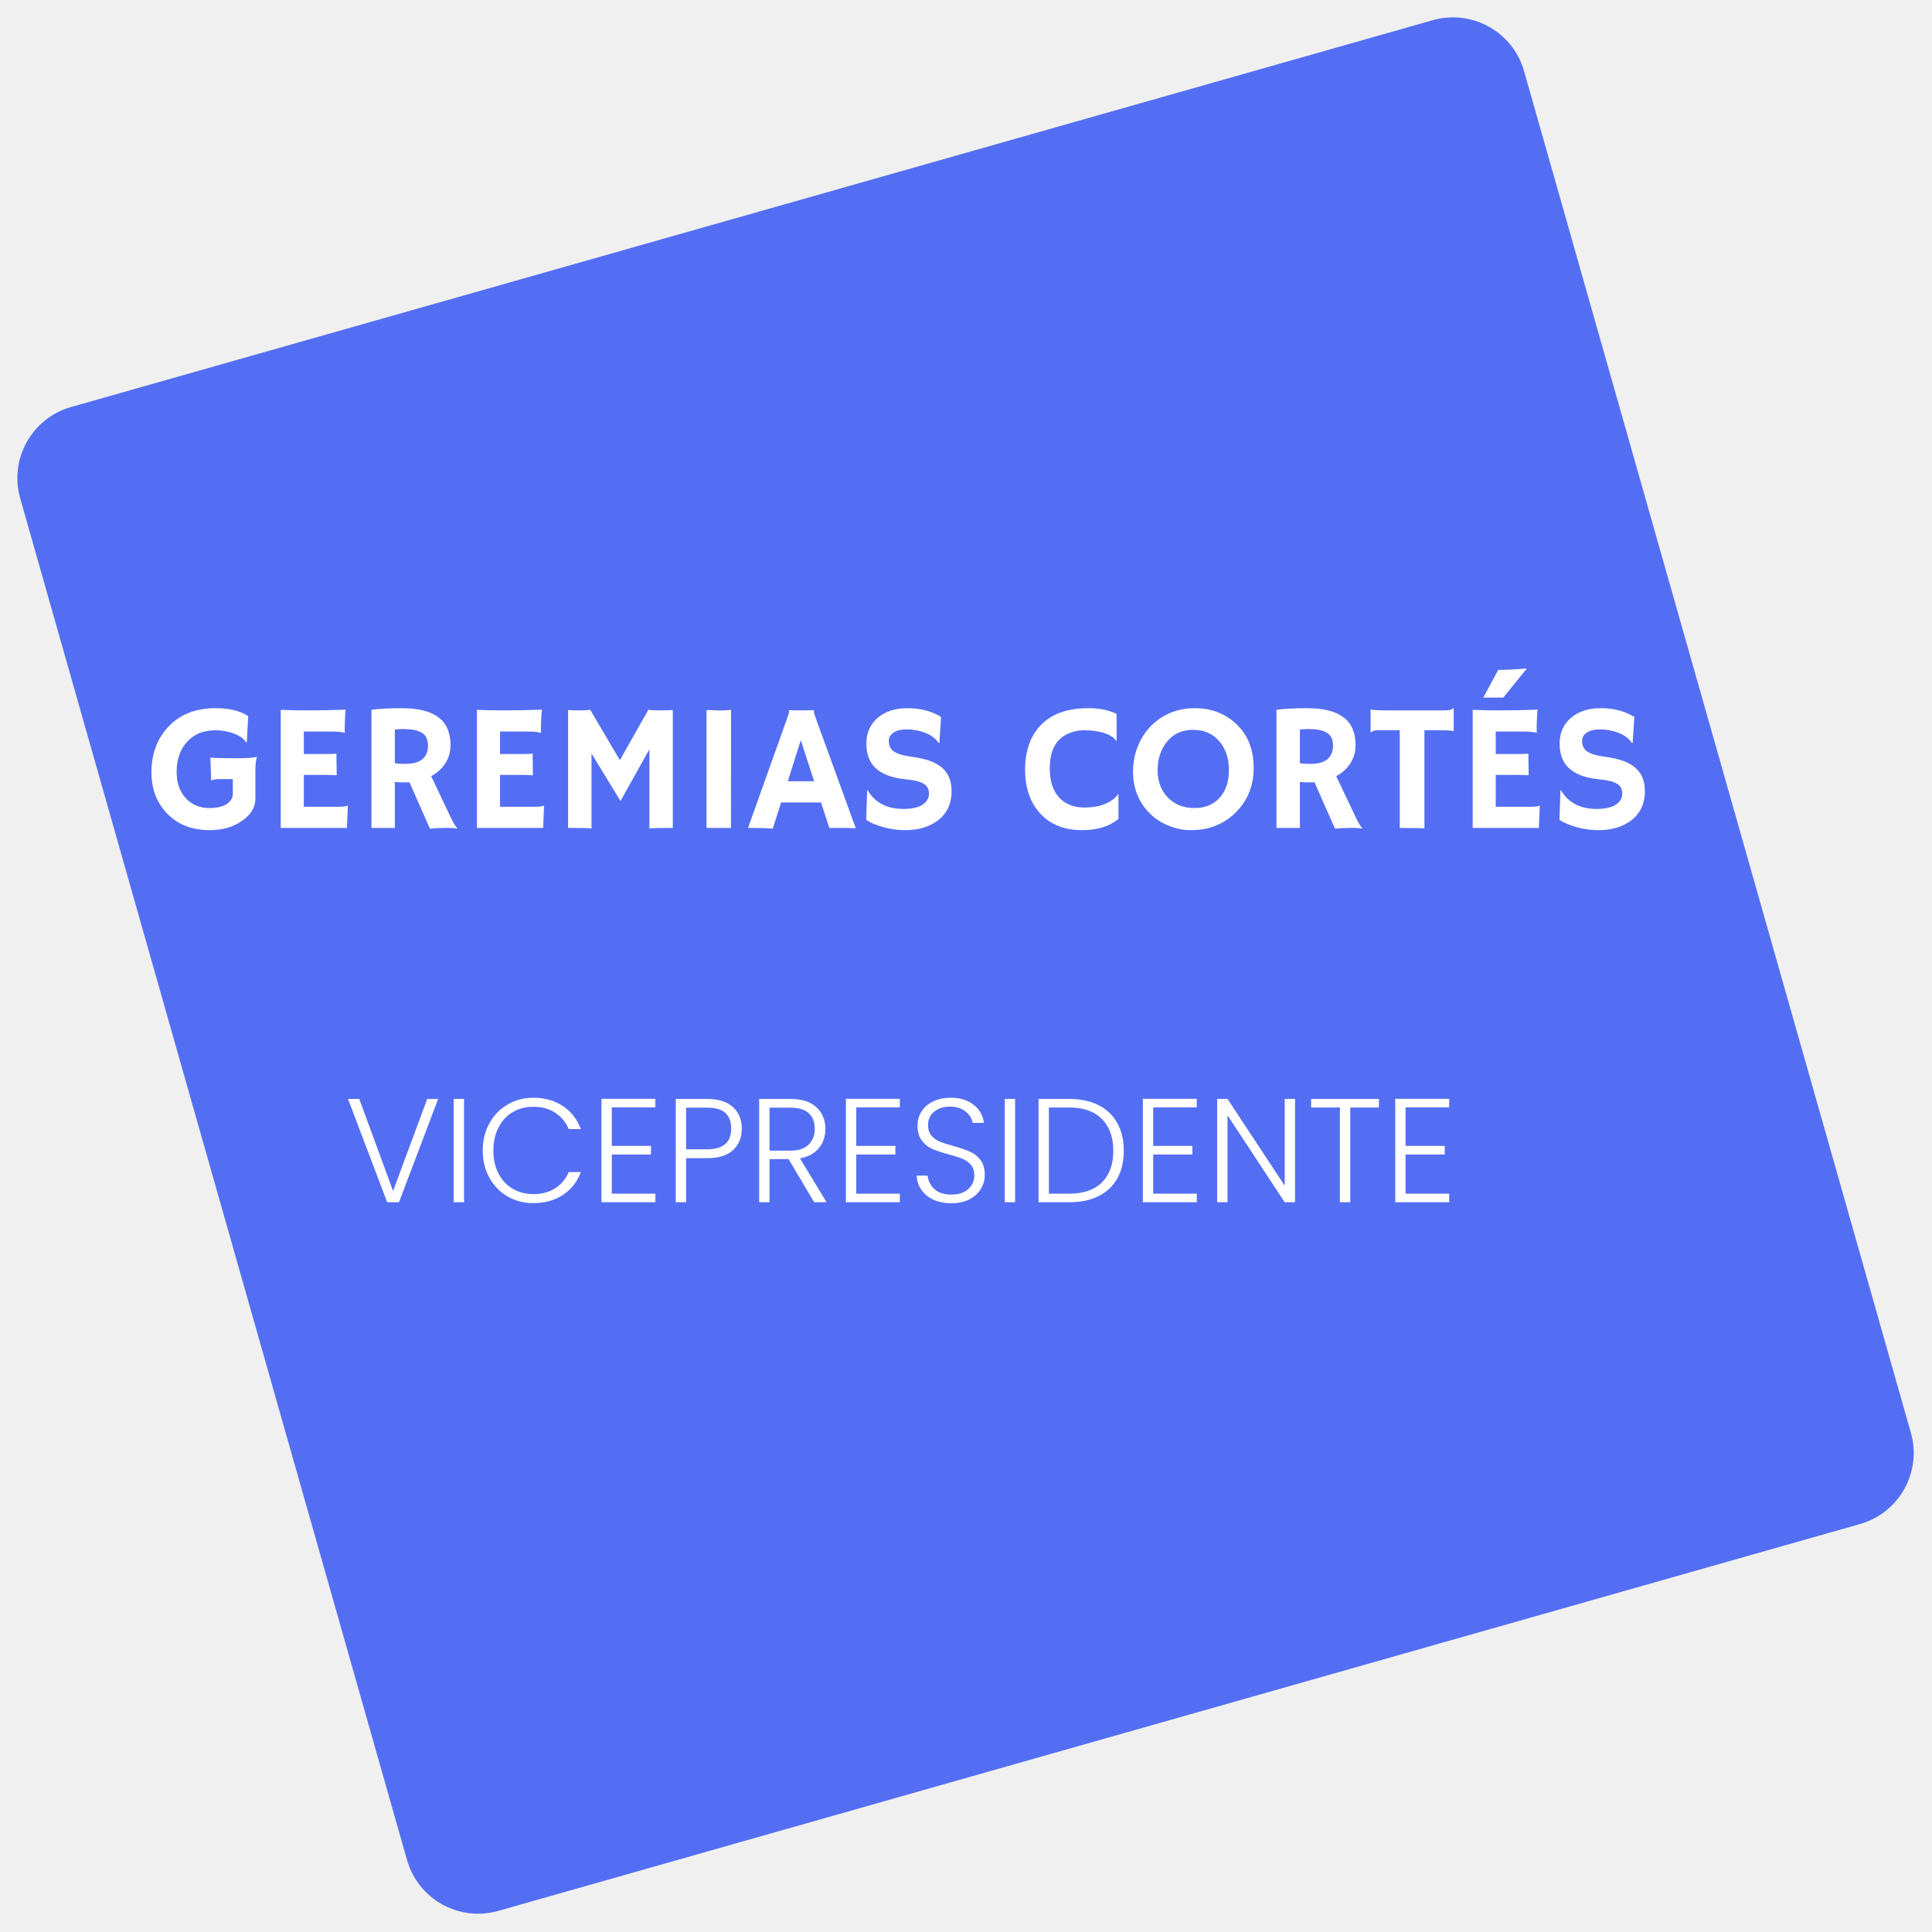
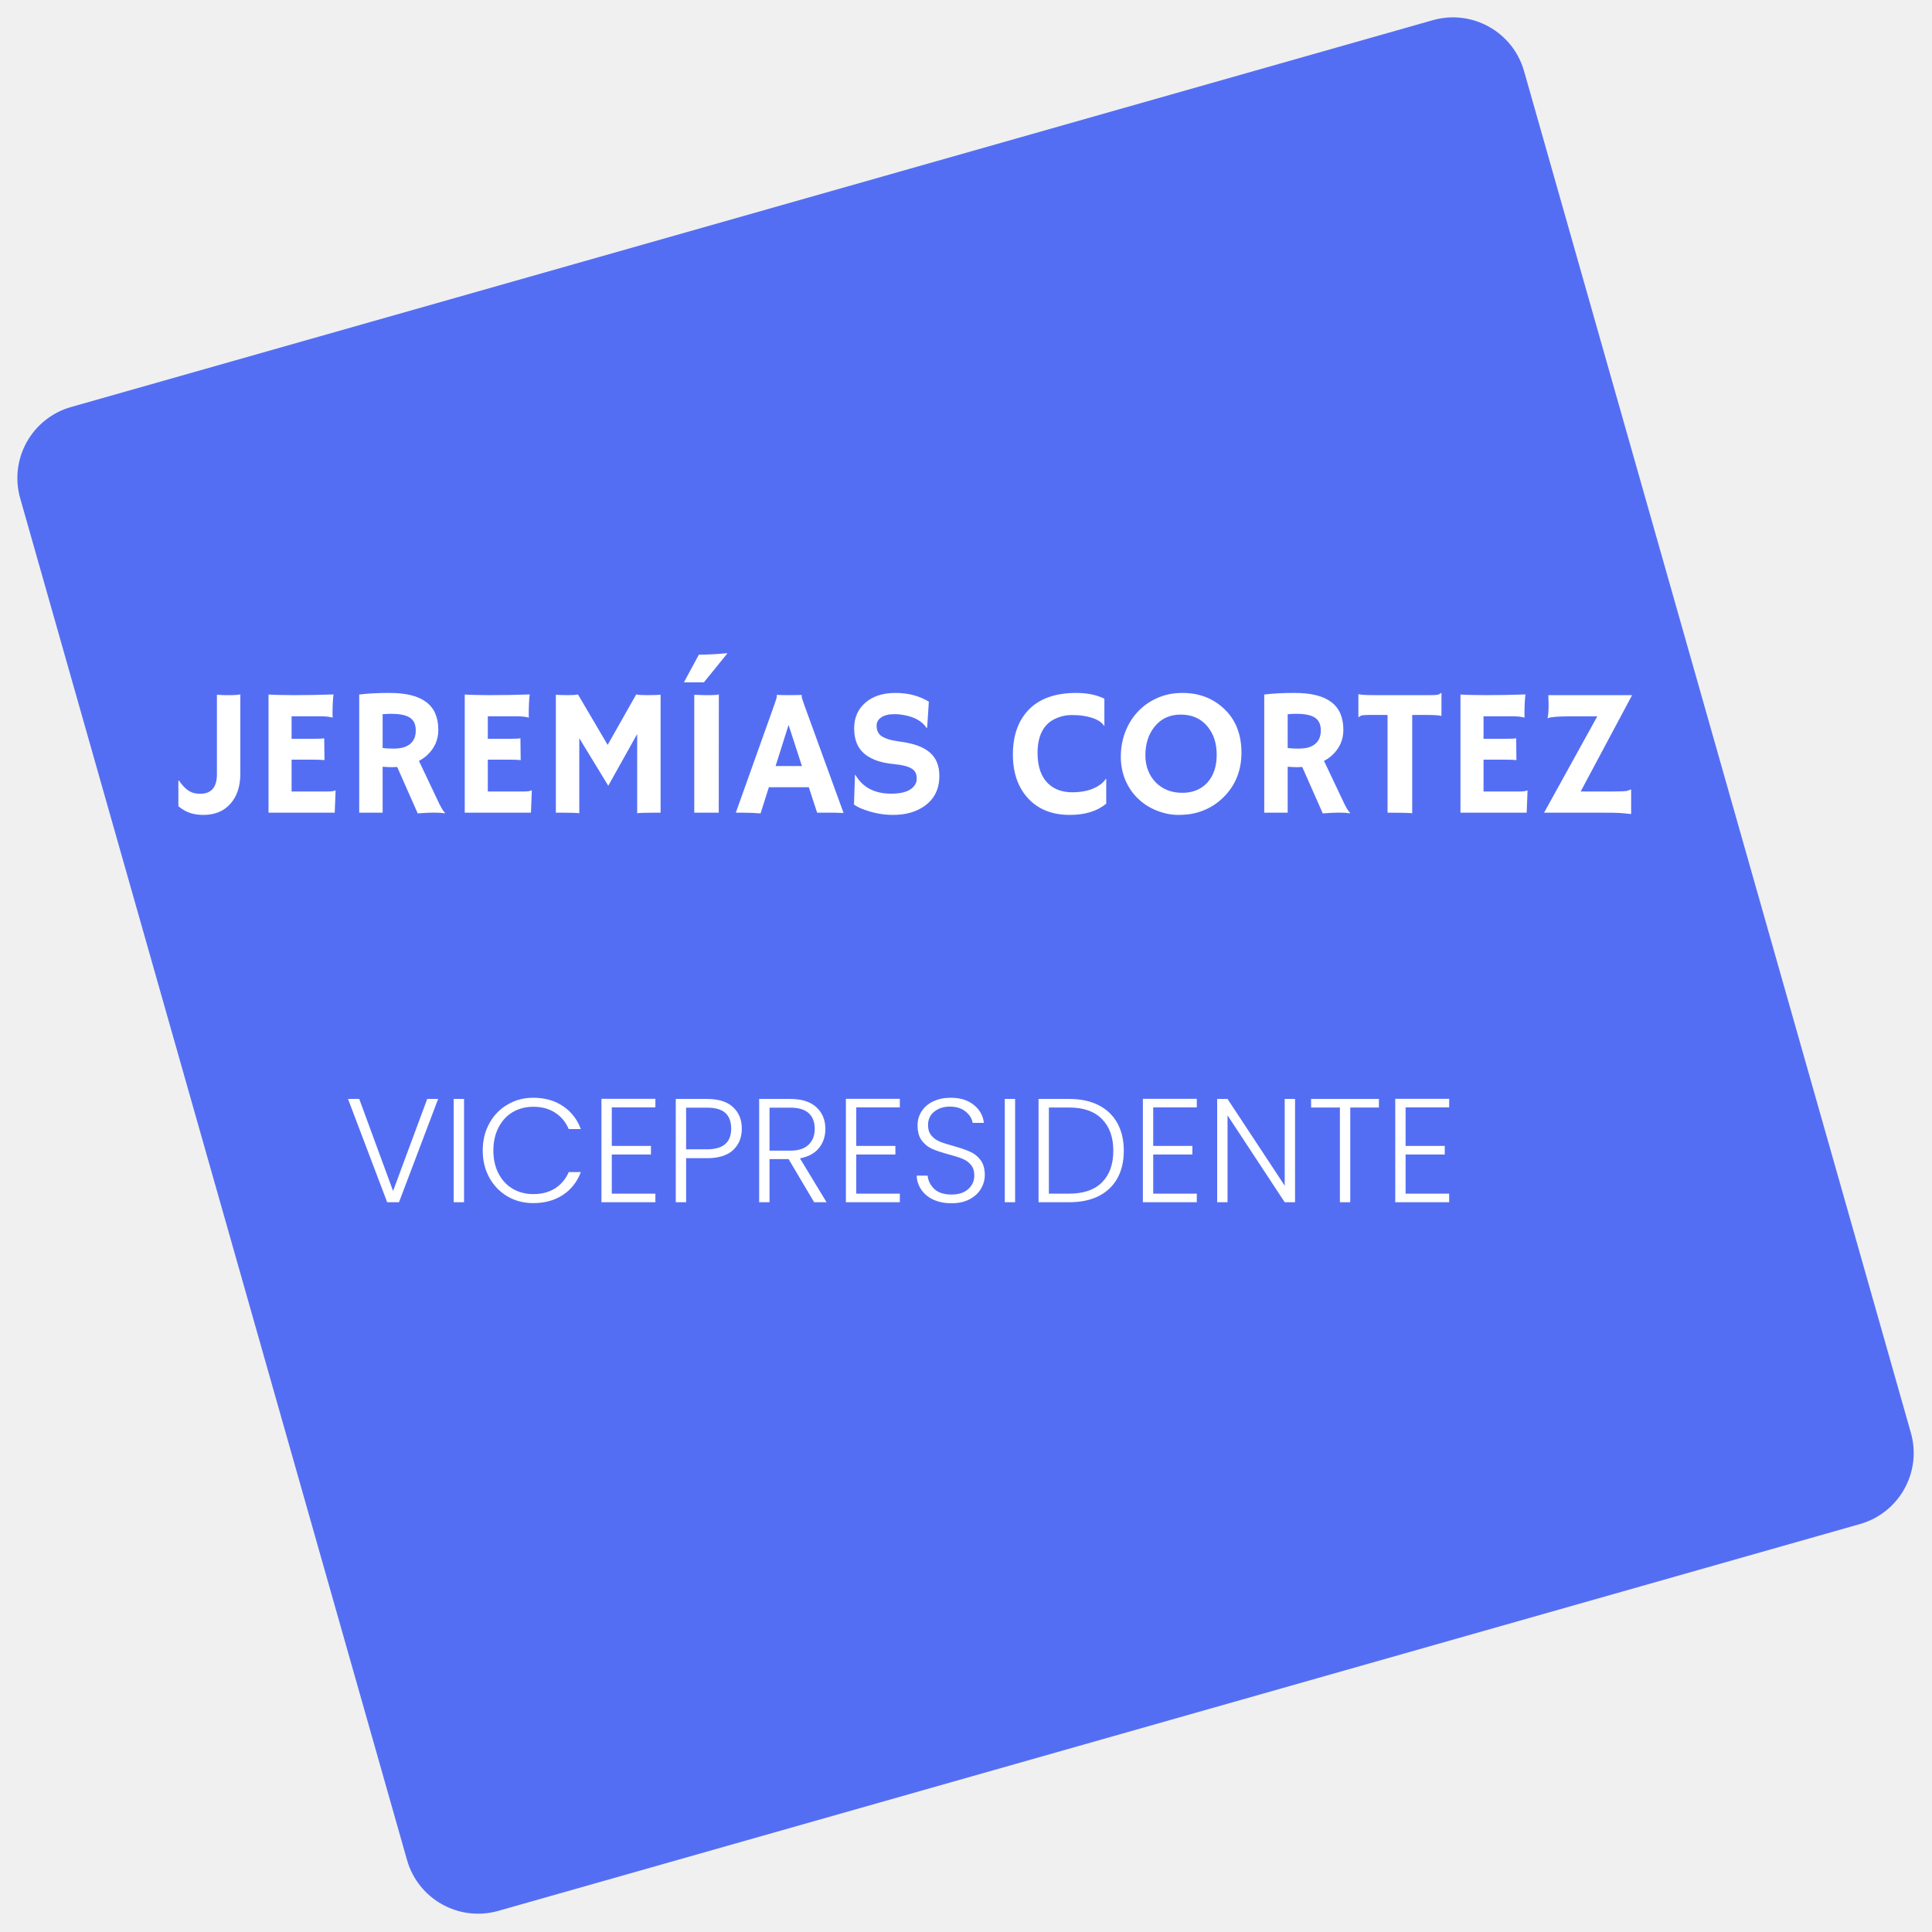
<svg xmlns="http://www.w3.org/2000/svg" width="523" height="523" viewBox="0 0 523 523" fill="none">
  <rect x="407.1" width="423.207" height="423.207" rx="20" transform="rotate(74.1415 407.1 0)" fill="#546EF3" />
-   <path d="M69.587 204.938C69.284 205.481 69.132 206.781 69.132 208.838V216.255C69.132 218.504 67.968 220.458 65.639 222.117C63.231 223.856 60.28 224.725 56.787 224.725C51.938 224.725 48.07 223.202 45.183 220.155C42.391 217.252 40.996 213.552 40.996 209.054C40.996 204.269 42.415 200.281 45.254 197.091C48.428 193.502 52.799 191.708 58.366 191.708C62.082 191.708 65.025 192.425 67.194 193.861L66.811 200.919L66.62 200.967C66.062 199.994 64.961 199.196 63.318 198.574C61.755 197.984 60.112 197.689 58.39 197.689C56.683 197.689 55.184 197.96 53.892 198.502C52.615 199.045 51.531 199.818 50.638 200.823C48.755 202.881 47.814 205.6 47.814 208.982C47.814 211.933 48.644 214.301 50.303 216.088C51.962 217.858 54.099 218.744 56.715 218.744C59.602 218.744 61.548 217.994 62.553 216.495C62.872 216.016 63.031 215.474 63.031 214.868V210.896H59.945C58.286 210.896 57.385 211.04 57.241 211.327L57.169 211.303L56.954 205.058C57.401 205.186 59.211 205.25 62.385 205.25H65.209C66.963 205.25 68.399 205.13 69.515 204.891L69.587 204.938ZM92.005 218.385C92.994 218.385 93.68 218.289 94.063 218.098L94.159 218.122L93.919 224.127H75.999V192.138C76.43 192.17 76.908 192.194 77.434 192.21L79.109 192.258C80.226 192.29 81.438 192.306 82.746 192.306C86.399 192.306 90.011 192.242 93.584 192.114C93.409 193.518 93.321 195.392 93.321 197.737C93.321 197.992 93.337 198.183 93.369 198.311L93.321 198.383C92.492 198.144 91.311 198.024 89.78 198.024H82.244V204.125H87.914C89.669 204.125 90.721 204.077 91.072 203.981L91.144 209.891C90.378 209.811 89.389 209.771 88.177 209.771H82.244V218.385H92.005ZM110.835 211.757C110.356 211.789 109.846 211.805 109.304 211.805C108.761 211.805 107.956 211.765 106.887 211.686V224.127H100.547V192.138C102.78 191.851 105.523 191.708 108.777 191.708C113.212 191.708 116.513 192.529 118.683 194.172C120.868 195.799 121.96 198.319 121.96 201.732C121.96 204.38 120.964 206.645 118.97 208.527C118.316 209.133 117.566 209.66 116.721 210.106L121.602 220.395C122.559 222.516 123.292 223.776 123.803 224.175L123.683 224.294C122.136 224.039 119.703 224.047 116.386 224.318L110.835 211.757ZM109.232 197.354C108.418 197.354 107.637 197.394 106.887 197.474V206.613C107.669 206.725 108.586 206.781 109.639 206.781C110.691 206.781 111.577 206.693 112.294 206.518C113.012 206.326 113.634 206.039 114.161 205.656C115.293 204.811 115.859 203.543 115.859 201.852C115.859 200.161 115.269 198.973 114.089 198.287C112.988 197.665 111.369 197.354 109.232 197.354ZM145.121 218.385C146.109 218.385 146.795 218.289 147.178 218.098L147.274 218.122L147.035 224.127H129.114V192.138C129.545 192.17 130.023 192.194 130.55 192.21L132.225 192.258C133.341 192.29 134.553 192.306 135.861 192.306C139.514 192.306 143.127 192.242 146.7 192.114C146.524 193.518 146.436 195.392 146.436 197.737C146.436 197.992 146.452 198.183 146.484 198.311L146.436 198.383C145.607 198.144 144.427 198.024 142.895 198.024H135.359V204.125H141.029C142.784 204.125 143.837 204.077 144.187 203.981L144.259 209.891C143.494 209.811 142.505 209.771 141.292 209.771H135.359V218.385H145.121ZM160.122 224.271C159.356 224.175 157.881 224.127 155.696 224.127H153.782V192.21C154.803 192.274 155.927 192.306 157.155 192.306C158.383 192.306 159.253 192.242 159.763 192.114L167.802 205.776L175.53 192.114C176.041 192.242 177.014 192.306 178.449 192.306C179.885 192.306 181.113 192.274 182.134 192.21V224.127H180.22C178.034 224.127 176.559 224.175 175.793 224.271V202.833L167.97 216.83L160.122 203.958V224.271ZM191.249 192.21C192.845 192.274 193.81 192.306 194.144 192.306H195.867C196.713 192.306 197.39 192.242 197.901 192.114L197.877 224.127H191.249V192.21ZM209.194 224.318C207.822 224.191 206.219 224.127 204.385 224.127H202.495L212.902 194.961C213.365 193.653 213.596 192.896 213.596 192.688C213.596 192.465 213.588 192.33 213.572 192.282L213.596 192.234C214.633 192.282 215.734 192.306 216.898 192.306C217.855 192.306 219.003 192.29 220.343 192.258L220.367 192.306C220.335 192.369 220.319 192.457 220.319 192.569C220.319 192.872 220.559 193.677 221.037 194.985L231.66 224.199C231.341 224.183 230.966 224.175 230.536 224.175C230.536 224.175 230.121 224.159 229.291 224.127C228.893 224.127 228.534 224.127 228.215 224.127H224.506L222.257 217.236H211.443L209.194 224.318ZM220.391 211.494L216.778 200.369L213.261 211.494H220.391ZM254.748 194.076L254.294 201.11L254.126 201.158C252.946 199.388 250.936 198.239 248.097 197.713C247.204 197.537 246.343 197.45 245.513 197.45C244.7 197.45 243.998 197.521 243.408 197.665C242.833 197.809 242.339 198.016 241.924 198.287C241.047 198.861 240.608 199.611 240.608 200.536C240.608 201.748 240.991 202.658 241.757 203.264C242.714 203.997 244.301 204.516 246.518 204.819C248.735 205.106 250.514 205.505 251.853 206.015C253.193 206.526 254.294 207.172 255.155 207.953C256.782 209.421 257.596 211.494 257.596 214.174C257.596 217.683 256.272 220.387 253.624 222.285C251.359 223.912 248.504 224.725 245.059 224.725C242.283 224.725 239.54 224.199 236.828 223.146C235.935 222.795 235.153 222.388 234.483 221.926L234.747 213.935L234.842 213.863C236.82 217.276 240.066 218.983 244.58 218.983C247.786 218.983 249.908 218.209 250.944 216.662C251.295 216.136 251.471 215.554 251.471 214.916C251.471 214.262 251.367 213.727 251.16 213.312C250.952 212.882 250.609 212.515 250.131 212.212C249.206 211.606 247.651 211.199 245.465 210.992C243.28 210.784 241.494 210.394 240.106 209.819C238.718 209.245 237.61 208.535 236.78 207.69C235.281 206.159 234.531 204.021 234.531 201.278C234.531 198.439 235.528 196.142 237.522 194.387C239.548 192.601 242.275 191.708 245.705 191.708C249.15 191.708 252.165 192.497 254.748 194.076ZM294.633 191.708C297.616 191.708 300.16 192.226 302.265 193.263V200.584L302.217 200.632C301.324 199.26 299.442 198.351 296.571 197.904C295.725 197.761 294.657 197.689 293.365 197.689C292.073 197.689 290.805 197.936 289.561 198.431C288.316 198.909 287.296 199.595 286.498 200.488C284.951 202.227 284.177 204.707 284.177 207.929C284.177 211.678 285.158 214.469 287.12 216.303C288.747 217.834 290.9 218.6 293.58 218.6C296.611 218.6 299.067 217.954 300.949 216.662C301.635 216.2 302.217 215.625 302.696 214.939L302.768 214.987V221.687C300.327 223.712 297.041 224.725 292.91 224.725C288.045 224.725 284.233 223.178 281.474 220.083C278.826 217.133 277.502 213.225 277.502 208.36C277.502 203.208 278.953 199.148 281.856 196.182C284.791 193.199 289.05 191.708 294.633 191.708ZM311.405 220.347C309.953 218.959 308.805 217.292 307.959 215.346C307.13 213.4 306.715 211.271 306.715 208.958C306.715 206.629 307.106 204.428 307.888 202.354C308.669 200.281 309.786 198.455 311.237 196.875C312.689 195.296 314.443 194.044 316.501 193.119C318.559 192.178 320.863 191.708 323.415 191.708C327.818 191.708 331.526 193.095 334.541 195.871C337.763 198.837 339.374 202.841 339.374 207.881C339.374 212.762 337.715 216.822 334.397 220.06C332.356 222.053 329.923 223.425 327.1 224.175C325.712 224.542 324.085 224.725 322.219 224.725C320.369 224.725 318.463 224.342 316.501 223.577C314.555 222.811 312.856 221.734 311.405 220.347ZM313.367 208.623C313.367 210.106 313.614 211.47 314.108 212.714C314.603 213.958 315.289 215.027 316.166 215.92C318.032 217.803 320.433 218.744 323.368 218.744C326.159 218.744 328.4 217.842 330.091 216.04C331.813 214.174 332.675 211.63 332.675 208.408C332.675 205.377 331.853 202.849 330.21 200.823C328.44 198.654 326.015 197.569 322.937 197.569C319.954 197.569 317.586 198.67 315.831 200.871C314.188 202.929 313.367 205.513 313.367 208.623ZM355.835 211.757C355.356 211.789 354.846 211.805 354.304 211.805C353.761 211.805 352.956 211.765 351.887 211.686V224.127H345.547V192.138C347.78 191.851 350.523 191.708 353.777 191.708C358.212 191.708 361.513 192.529 363.683 194.172C365.868 195.799 366.96 198.319 366.96 201.732C366.96 204.38 365.964 206.645 363.97 208.527C363.316 209.133 362.566 209.66 361.721 210.106L366.602 220.395C367.559 222.516 368.292 223.776 368.803 224.175L368.683 224.294C367.136 224.039 364.703 224.047 361.386 224.318L355.835 211.757ZM354.232 197.354C353.418 197.354 352.637 197.394 351.887 197.474V206.613C352.669 206.725 353.586 206.781 354.639 206.781C355.691 206.781 356.577 206.693 357.294 206.518C358.012 206.326 358.634 206.039 359.161 205.656C360.293 204.811 360.859 203.543 360.859 201.852C360.859 200.161 360.269 198.973 359.089 198.287C357.988 197.665 356.369 197.354 354.232 197.354ZM385.599 224.271C384.833 224.175 382.863 224.127 379.689 224.127H378.923V197.665H374.186C372.782 197.665 371.953 197.737 371.698 197.88C371.443 198.024 371.243 198.152 371.1 198.263L371.028 198.239V192.114L371.1 192.042C371.626 192.218 373.046 192.306 375.358 192.306H390.36C391.763 192.306 392.593 192.234 392.848 192.09C393.103 191.947 393.303 191.819 393.446 191.708L393.518 191.731V197.856L393.446 197.928C392.92 197.753 391.5 197.665 389.187 197.665H385.599V224.271ZM414.668 218.385C415.657 218.385 416.343 218.289 416.726 218.098L416.822 218.122L416.582 224.127H398.662V192.138C399.093 192.17 399.571 192.194 400.098 192.21L401.772 192.258C402.889 192.29 404.101 192.306 405.409 192.306C409.062 192.306 412.675 192.242 416.248 192.114C416.072 193.518 415.984 195.392 415.984 197.737C415.984 197.992 416 198.183 416.032 198.311L415.984 198.383C415.155 198.144 413.975 198.024 412.443 198.024H404.907V204.125H410.577C412.332 204.125 413.384 204.077 413.735 203.981L413.807 209.891C413.041 209.811 412.053 209.771 410.84 209.771H404.907V218.385H414.668ZM405.577 181.348C407.969 181.348 410.521 181.212 413.233 180.941L413.209 181.108L406.94 188.836H401.533L405.577 181.348ZM442.422 194.076L441.968 201.11L441.8 201.158C440.62 199.388 438.61 198.239 435.771 197.713C434.878 197.537 434.016 197.45 433.187 197.45C432.373 197.45 431.672 197.521 431.082 197.665C430.507 197.809 430.013 198.016 429.598 198.287C428.721 198.861 428.282 199.611 428.282 200.536C428.282 201.748 428.665 202.658 429.431 203.264C430.388 203.997 431.975 204.516 434.192 204.819C436.409 205.106 438.187 205.505 439.527 206.015C440.867 206.526 441.968 207.172 442.829 207.953C444.456 209.421 445.269 211.494 445.269 214.174C445.269 217.683 443.946 220.387 441.298 222.285C439.033 223.912 436.178 224.725 432.732 224.725C429.957 224.725 427.214 224.199 424.502 223.146C423.609 222.795 422.827 222.388 422.157 221.926L422.42 213.935L422.516 213.863C424.494 217.276 427.74 218.983 432.254 218.983C435.46 218.983 437.581 218.209 438.618 216.662C438.969 216.136 439.144 215.554 439.144 214.916C439.144 214.262 439.041 213.727 438.833 213.312C438.626 212.882 438.283 212.515 437.805 212.212C436.88 211.606 435.324 211.199 433.139 210.992C430.954 210.784 429.167 210.394 427.78 209.819C426.392 209.245 425.283 208.535 424.454 207.69C422.955 206.159 422.205 204.021 422.205 201.278C422.205 198.439 423.202 196.142 425.196 194.387C427.221 192.601 429.949 191.708 433.378 191.708C436.824 191.708 439.838 192.497 442.422 194.076Z" fill="white" />
-   <path d="M118.609 297.488L108.009 325.448H104.809L94.209 297.488H97.249L106.409 322.408L115.649 297.488H118.609ZM125.616 297.488V325.448H122.816V297.488H125.616ZM130.677 311.448C130.677 308.702 131.277 306.248 132.477 304.088C133.677 301.902 135.317 300.208 137.397 299.008C139.477 297.782 141.797 297.168 144.357 297.168C147.477 297.168 150.143 297.915 152.357 299.408C154.597 300.875 156.223 302.955 157.237 305.648H153.957C153.157 303.755 151.93 302.275 150.277 301.208C148.65 300.142 146.677 299.608 144.357 299.608C142.303 299.608 140.45 300.088 138.797 301.048C137.17 302.008 135.89 303.395 134.957 305.208C134.023 306.995 133.557 309.075 133.557 311.448C133.557 313.822 134.023 315.902 134.957 317.688C135.89 319.475 137.17 320.848 138.797 321.808C140.45 322.768 142.303 323.248 144.357 323.248C146.677 323.248 148.65 322.728 150.277 321.688C151.93 320.622 153.157 319.155 153.957 317.288H157.237C156.223 319.955 154.597 322.022 152.357 323.488C150.117 324.955 147.45 325.688 144.357 325.688C141.797 325.688 139.477 325.088 137.397 323.888C135.317 322.662 133.677 320.968 132.477 318.808C131.277 316.648 130.677 314.195 130.677 311.448ZM165.616 299.768V310.208H176.216V312.528H165.616V323.128H177.416V325.448H162.816V297.448H177.416V299.768H165.616ZM200.813 305.528C200.813 307.928 200.027 309.862 198.453 311.328C196.88 312.795 194.52 313.528 191.373 313.528H185.733V325.448H182.933V297.488H191.373C194.493 297.488 196.84 298.222 198.413 299.688C200.013 301.155 200.813 303.102 200.813 305.528ZM191.373 311.128C195.747 311.128 197.933 309.262 197.933 305.528C197.933 303.662 197.413 302.248 196.373 301.288C195.333 300.328 193.667 299.848 191.373 299.848H185.733V311.128H191.373ZM220.391 325.448L213.471 313.768H208.311V325.448H205.511V297.488H213.911C217.031 297.488 219.391 298.235 220.991 299.728C222.618 301.222 223.431 303.182 223.431 305.608C223.431 307.635 222.845 309.368 221.671 310.808C220.525 312.222 218.818 313.142 216.551 313.568L223.751 325.448H220.391ZM208.311 311.488H213.951C216.138 311.488 217.778 310.955 218.871 309.888C219.991 308.822 220.551 307.395 220.551 305.608C220.551 303.768 220.018 302.355 218.951 301.368C217.885 300.355 216.205 299.848 213.911 299.848H208.311V311.488ZM231.788 299.768V310.208H242.388V312.528H231.788V323.128H243.588V325.448H228.988V297.448H243.588V299.768H231.788ZM257.585 325.728C255.745 325.728 254.119 325.408 252.705 324.768C251.319 324.128 250.225 323.235 249.425 322.088C248.625 320.942 248.199 319.662 248.145 318.248H251.105C251.239 319.608 251.839 320.808 252.905 321.848C253.972 322.862 255.532 323.368 257.585 323.368C259.479 323.368 260.972 322.888 262.065 321.928C263.185 320.942 263.745 319.702 263.745 318.208C263.745 317.008 263.439 316.048 262.825 315.328C262.212 314.582 261.452 314.035 260.545 313.688C259.639 313.315 258.385 312.915 256.785 312.488C254.919 311.982 253.439 311.488 252.345 311.008C251.252 310.528 250.319 309.782 249.545 308.768C248.772 307.755 248.385 306.382 248.385 304.648C248.385 303.208 248.759 301.928 249.505 300.808C250.252 299.662 251.305 298.768 252.665 298.128C254.025 297.488 255.585 297.168 257.345 297.168C259.932 297.168 262.012 297.808 263.585 299.088C265.185 300.342 266.105 301.968 266.345 303.968H263.305C263.119 302.822 262.492 301.808 261.425 300.928C260.359 300.022 258.919 299.568 257.105 299.568C255.425 299.568 254.025 300.022 252.905 300.928C251.785 301.808 251.225 303.022 251.225 304.568C251.225 305.742 251.532 306.688 252.145 307.408C252.759 308.128 253.519 308.675 254.425 309.048C255.359 309.422 256.612 309.822 258.185 310.248C259.999 310.755 261.465 311.262 262.585 311.768C263.705 312.248 264.652 312.995 265.425 314.008C266.199 315.022 266.585 316.382 266.585 318.088C266.585 319.395 266.239 320.635 265.545 321.808C264.852 322.982 263.825 323.928 262.465 324.648C261.105 325.368 259.479 325.728 257.585 325.728ZM274.796 297.488V325.448H271.996V297.488H274.796ZM289.416 297.488C292.51 297.488 295.163 298.048 297.376 299.168C299.59 300.288 301.283 301.902 302.456 304.008C303.63 306.115 304.216 308.622 304.216 311.528C304.216 314.408 303.63 316.902 302.456 319.008C301.283 321.088 299.59 322.688 297.376 323.808C295.163 324.902 292.51 325.448 289.416 325.448H281.136V297.488H289.416ZM289.416 323.128C293.31 323.128 296.27 322.115 298.296 320.088C300.35 318.035 301.376 315.182 301.376 311.528C301.376 307.848 300.35 304.982 298.296 302.928C296.27 300.848 293.31 299.808 289.416 299.808H283.936V323.128H289.416ZM312.179 299.768V310.208H322.779V312.528H312.179V323.128H323.979V325.448H309.379V297.448H323.979V299.768H312.179ZM350.576 325.448H347.776L332.296 301.928V325.448H329.496V297.488H332.296L347.776 320.968V297.488H350.576V325.448ZM373.278 297.488V299.808H365.518V325.448H362.718V299.808H354.918V297.488H373.278ZM380.499 299.768V310.208H391.099V312.528H380.499V323.128H392.299V325.448H377.699V297.448H392.299V299.768H380.499Z" fill="white" />
+   <path d="M58.719 188.059C59.708 188.139 60.425 188.179 60.872 188.179H62.738C63.52 188.179 64.293 188.115 65.059 187.987V209.425C65.059 212.934 64.126 215.693 62.26 217.703C60.489 219.633 58.097 220.598 55.082 220.598C53.008 220.598 51.27 220.183 49.866 219.354C49.34 219.051 48.813 218.684 48.287 218.253V211.339L48.455 211.291C49.124 212.344 49.906 213.205 50.799 213.875C51.709 214.545 52.833 214.88 54.173 214.88C57.203 214.88 58.719 213.125 58.719 209.616V188.059ZM88.698 214.258C89.687 214.258 90.373 214.162 90.755 213.971L90.851 213.995L90.612 220H72.691V188.011C73.122 188.043 73.601 188.067 74.127 188.083L75.802 188.131C76.918 188.163 78.13 188.179 79.439 188.179C83.091 188.179 86.704 188.115 90.277 187.987C90.101 189.391 90.014 191.265 90.014 193.61C90.014 193.865 90.03 194.056 90.061 194.184L90.014 194.256C89.184 194.017 88.004 193.897 86.473 193.897H78.936V199.998H84.606C86.361 199.998 87.414 199.95 87.765 199.854L87.836 205.764C87.071 205.684 86.082 205.645 84.87 205.645H78.936V214.258H88.698ZM107.527 207.63C107.049 207.662 106.538 207.678 105.996 207.678C105.454 207.678 104.648 207.638 103.58 207.559V220H97.239V188.011C99.472 187.724 102.216 187.581 105.47 187.581C109.904 187.581 113.206 188.402 115.375 190.045C117.56 191.672 118.653 194.192 118.653 197.605C118.653 200.253 117.656 202.518 115.662 204.4C115.008 205.007 114.258 205.533 113.413 205.979L118.294 216.268C119.251 218.389 119.985 219.649 120.495 220.048L120.375 220.167C118.828 219.912 116.396 219.92 113.078 220.191L107.527 207.63ZM105.924 193.227C105.111 193.227 104.329 193.267 103.58 193.347V202.486C104.361 202.598 105.278 202.654 106.331 202.654C107.384 202.654 108.269 202.566 108.987 202.391C109.705 202.199 110.327 201.912 110.853 201.529C111.986 200.684 112.552 199.416 112.552 197.725C112.552 196.034 111.962 194.846 110.781 194.16C109.681 193.538 108.062 193.227 105.924 193.227ZM141.813 214.258C142.802 214.258 143.488 214.162 143.871 213.971L143.966 213.995L143.727 220H125.807V188.011C126.237 188.043 126.716 188.067 127.242 188.083L128.917 188.131C130.034 188.163 131.246 188.179 132.554 188.179C136.206 188.179 139.819 188.115 143.392 187.987C143.217 189.391 143.129 191.265 143.129 193.61C143.129 193.865 143.145 194.056 143.177 194.184L143.129 194.256C142.299 194.017 141.119 193.897 139.588 193.897H132.051V199.998H137.722C139.476 199.998 140.529 199.95 140.88 199.854L140.952 205.764C140.186 205.684 139.197 205.645 137.985 205.645H132.051V214.258H141.813ZM156.814 220.144C156.049 220.048 154.573 220 152.388 220H150.474V188.083C151.495 188.147 152.619 188.179 153.848 188.179C155.076 188.179 155.945 188.115 156.456 187.987L164.495 201.649L172.223 187.987C172.733 188.115 173.706 188.179 175.142 188.179C176.577 188.179 177.805 188.147 178.826 188.083V220H176.912C174.727 220 173.251 220.048 172.486 220.144V198.706L164.662 212.703L156.814 199.831V220.144ZM187.942 188.083C189.537 188.147 190.502 188.179 190.837 188.179H192.56C193.405 188.179 194.083 188.115 194.593 187.987L194.569 220H187.942V188.083ZM189.186 177.221C191.579 177.221 194.131 177.085 196.842 176.814L196.818 176.981L190.55 184.709H185.143L189.186 177.221ZM205.886 220.191C204.514 220.064 202.911 220 201.077 220H199.187L209.595 190.834C210.057 189.527 210.289 188.769 210.289 188.562C210.289 188.338 210.281 188.203 210.265 188.155L210.289 188.107C211.325 188.155 212.426 188.179 213.59 188.179C214.547 188.179 215.696 188.163 217.036 188.131L217.06 188.179C217.028 188.243 217.012 188.33 217.012 188.442C217.012 188.745 217.251 189.55 217.729 190.858L228.353 220.072C228.034 220.056 227.659 220.048 227.228 220.048C227.228 220.048 226.813 220.032 225.984 220C225.585 220 225.226 220 224.907 220H221.199L218.95 213.109H208.135L205.886 220.191ZM217.083 207.367L213.471 196.242L209.954 207.367H217.083ZM251.441 189.949L250.986 196.983L250.819 197.031C249.639 195.261 247.629 194.112 244.79 193.586C243.896 193.41 243.035 193.323 242.206 193.323C241.392 193.323 240.69 193.395 240.1 193.538C239.526 193.682 239.031 193.889 238.617 194.16C237.739 194.734 237.301 195.484 237.301 196.409C237.301 197.621 237.684 198.531 238.449 199.137C239.406 199.87 240.993 200.389 243.21 200.692C245.428 200.979 247.206 201.378 248.546 201.888C249.886 202.399 250.986 203.045 251.848 203.826C253.475 205.294 254.288 207.367 254.288 210.047C254.288 213.556 252.964 216.26 250.316 218.158C248.051 219.785 245.196 220.598 241.751 220.598C238.976 220.598 236.232 220.072 233.521 219.019C232.627 218.668 231.846 218.261 231.176 217.799L231.439 209.808L231.535 209.736C233.513 213.149 236.758 214.856 241.272 214.856C244.479 214.856 246.6 214.082 247.637 212.535C247.988 212.009 248.163 211.427 248.163 210.789C248.163 210.135 248.059 209.6 247.852 209.186C247.645 208.755 247.302 208.388 246.823 208.085C245.898 207.479 244.343 207.072 242.158 206.865C239.972 206.657 238.186 206.267 236.798 205.692C235.411 205.118 234.302 204.408 233.473 203.563C231.973 202.032 231.224 199.894 231.224 197.151C231.224 194.312 232.221 192.015 234.214 190.26C236.24 188.474 238.968 187.581 242.397 187.581C245.842 187.581 248.857 188.37 251.441 189.949ZM291.325 187.581C294.308 187.581 296.852 188.099 298.958 189.136V196.457L298.91 196.505C298.016 195.133 296.134 194.224 293.263 193.777C292.418 193.634 291.349 193.562 290.057 193.562C288.765 193.562 287.497 193.809 286.253 194.304C285.009 194.782 283.988 195.468 283.19 196.361C281.643 198.1 280.87 200.58 280.87 203.802C280.87 207.551 281.851 210.342 283.812 212.176C285.439 213.708 287.593 214.473 290.272 214.473C293.303 214.473 295.759 213.827 297.642 212.535C298.327 212.073 298.91 211.498 299.388 210.812L299.46 210.86V217.56C297.02 219.585 293.734 220.598 289.603 220.598C284.738 220.598 280.925 219.051 278.166 215.957C275.518 213.006 274.194 209.098 274.194 204.233C274.194 199.081 275.646 195.021 278.549 192.055C281.484 189.072 285.743 187.581 291.325 187.581ZM308.097 216.22C306.646 214.832 305.497 213.165 304.652 211.219C303.822 209.273 303.408 207.144 303.408 204.831C303.408 202.502 303.799 200.301 304.58 198.228C305.362 196.154 306.478 194.328 307.93 192.749C309.381 191.169 311.136 189.917 313.193 188.992C315.251 188.051 317.556 187.581 320.108 187.581C324.51 187.581 328.219 188.968 331.233 191.744C334.455 194.71 336.066 198.714 336.066 203.754C336.066 208.635 334.408 212.695 331.09 215.933C329.048 217.926 326.616 219.298 323.792 220.048C322.405 220.415 320.778 220.598 318.912 220.598C317.061 220.598 315.155 220.215 313.193 219.45C311.247 218.684 309.549 217.607 308.097 216.22ZM310.059 204.496C310.059 205.979 310.306 207.343 310.801 208.587C311.295 209.832 311.981 210.9 312.858 211.793C314.725 213.676 317.125 214.617 320.06 214.617C322.851 214.617 325.092 213.715 326.783 211.913C328.506 210.047 329.367 207.503 329.367 204.281C329.367 201.25 328.546 198.722 326.903 196.696C325.132 194.527 322.708 193.442 319.629 193.442C316.647 193.442 314.278 194.543 312.523 196.744C310.881 198.802 310.059 201.386 310.059 204.496ZM352.527 207.63C352.049 207.662 351.538 207.678 350.996 207.678C350.454 207.678 349.648 207.638 348.58 207.559V220H342.239V188.011C344.472 187.724 347.216 187.581 350.47 187.581C354.904 187.581 358.206 188.402 360.375 190.045C362.56 191.672 363.653 194.192 363.653 197.605C363.653 200.253 362.656 202.518 360.662 204.4C360.008 205.007 359.258 205.533 358.413 205.979L363.294 216.268C364.251 218.389 364.985 219.649 365.495 220.048L365.375 220.167C363.828 219.912 361.396 219.92 358.078 220.191L352.527 207.63ZM350.924 193.227C350.111 193.227 349.329 193.267 348.58 193.347V202.486C349.361 202.598 350.278 202.654 351.331 202.654C352.384 202.654 353.269 202.566 353.987 202.391C354.705 202.199 355.327 201.912 355.853 201.529C356.986 200.684 357.552 199.416 357.552 197.725C357.552 196.034 356.962 194.846 355.781 194.16C354.681 193.538 353.062 193.227 350.924 193.227ZM382.291 220.144C381.525 220.048 379.556 220 376.381 220H375.616V193.538H370.878C369.475 193.538 368.645 193.61 368.39 193.753C368.135 193.897 367.936 194.025 367.792 194.136L367.72 194.112V187.987L367.792 187.916C368.318 188.091 369.738 188.179 372.051 188.179H387.052C388.456 188.179 389.285 188.107 389.541 187.963C389.796 187.82 389.995 187.692 390.139 187.581L390.21 187.604V193.729L390.139 193.801C389.612 193.626 388.193 193.538 385.88 193.538H382.291V220.144ZM411.361 214.258C412.35 214.258 413.036 214.162 413.418 213.971L413.514 213.995L413.275 220H395.354V188.011C395.785 188.043 396.264 188.067 396.79 188.083L398.465 188.131C399.581 188.163 400.794 188.179 402.102 188.179C405.754 188.179 409.367 188.115 412.94 187.987C412.764 189.391 412.677 191.265 412.677 193.61C412.677 193.865 412.693 194.056 412.725 194.184L412.677 194.256C411.847 194.017 410.667 193.897 409.136 193.897H401.599V199.998H407.27C409.024 199.998 410.077 199.95 410.428 199.854L410.5 205.764C409.734 205.684 408.745 205.645 407.533 205.645H401.599V214.258H411.361ZM419.208 190.332C419.208 189.806 419.185 189.088 419.137 188.179H441.818L427.894 214.258H436.579C438.844 214.258 440.175 214.194 440.574 214.066C440.989 213.923 441.316 213.795 441.555 213.684V220.359C440.869 220.295 440.303 220.239 439.856 220.191C439.41 220.144 438.939 220.104 438.445 220.072C437.695 220.024 436.244 220 434.09 220H417.988L432.392 193.921H424.855C421.745 193.921 419.767 194.088 418.921 194.423C419.113 193.626 419.208 192.501 419.208 191.05V190.332Z" fill="white" />
+   <path d="M118.609 297.488L108.009 325.448H104.809L94.209 297.488H97.249L106.409 322.408L115.649 297.488H118.609ZM125.616 297.488V325.448H122.816V297.488H125.616ZM130.677 311.448C130.677 308.702 131.277 306.248 132.477 304.088C133.677 301.902 135.317 300.208 137.397 299.008C139.477 297.782 141.797 297.168 144.357 297.168C147.477 297.168 150.144 297.915 152.357 299.408C154.597 300.875 156.224 302.955 157.237 305.648H153.957C153.157 303.755 151.93 302.275 150.277 301.208C148.65 300.142 146.677 299.608 144.357 299.608C142.304 299.608 140.45 300.088 138.797 301.048C137.17 302.008 135.89 303.395 134.957 305.208C134.024 306.995 133.557 309.075 133.557 311.448C133.557 313.822 134.024 315.902 134.957 317.688C135.89 319.475 137.17 320.848 138.797 321.808C140.45 322.768 142.304 323.248 144.357 323.248C146.677 323.248 148.65 322.728 150.277 321.688C151.93 320.622 153.157 319.155 153.957 317.288H157.237C156.224 319.955 154.597 322.022 152.357 323.488C150.117 324.955 147.45 325.688 144.357 325.688C141.797 325.688 139.477 325.088 137.397 323.888C135.317 322.662 133.677 320.968 132.477 318.808C131.277 316.648 130.677 314.195 130.677 311.448ZM165.616 299.768V310.208H176.216V312.528H165.616V323.128H177.416V325.448H162.816V297.448H177.416V299.768H165.616ZM200.813 305.528C200.813 307.928 200.027 309.862 198.453 311.328C196.88 312.795 194.52 313.528 191.373 313.528H185.733V325.448H182.933V297.488H191.373C194.493 297.488 196.84 298.222 198.413 299.688C200.013 301.155 200.813 303.102 200.813 305.528ZM191.373 311.128C195.747 311.128 197.933 309.262 197.933 305.528C197.933 303.662 197.413 302.248 196.373 301.288C195.333 300.328 193.667 299.848 191.373 299.848H185.733V311.128H191.373ZM220.392 325.448L213.472 313.768H208.312V325.448H205.512V297.488H213.912C217.032 297.488 219.392 298.235 220.992 299.728C222.618 301.222 223.432 303.182 223.432 305.608C223.432 307.635 222.845 309.368 221.672 310.808C220.525 312.222 218.818 313.142 216.552 313.568L223.752 325.448H220.392ZM208.312 311.488H213.952C216.138 311.488 217.778 310.955 218.872 309.888C219.992 308.822 220.552 307.395 220.552 305.608C220.552 303.768 220.018 302.355 218.952 301.368C217.885 300.355 216.205 299.848 213.912 299.848H208.312V311.488ZM231.788 299.768V310.208H242.388V312.528H231.788V323.128H243.588V325.448H228.988V297.448H243.588V299.768H231.788ZM257.585 325.728C255.745 325.728 254.119 325.408 252.705 324.768C251.319 324.128 250.225 323.235 249.425 322.088C248.625 320.942 248.199 319.662 248.145 318.248H251.105C251.239 319.608 251.839 320.808 252.905 321.848C253.972 322.862 255.532 323.368 257.585 323.368C259.479 323.368 260.972 322.888 262.065 321.928C263.185 320.942 263.745 319.702 263.745 318.208C263.745 317.008 263.439 316.048 262.825 315.328C262.212 314.582 261.452 314.035 260.545 313.688C259.639 313.315 258.385 312.915 256.785 312.488C254.919 311.982 253.439 311.488 252.345 311.008C251.252 310.528 250.319 309.782 249.545 308.768C248.772 307.755 248.385 306.382 248.385 304.648C248.385 303.208 248.759 301.928 249.505 300.808C250.252 299.662 251.305 298.768 252.665 298.128C254.025 297.488 255.585 297.168 257.345 297.168C259.932 297.168 262.012 297.808 263.585 299.088C265.185 300.342 266.105 301.968 266.345 303.968H263.305C263.119 302.822 262.492 301.808 261.425 300.928C260.359 300.022 258.919 299.568 257.105 299.568C255.425 299.568 254.025 300.022 252.905 300.928C251.785 301.808 251.225 303.022 251.225 304.568C251.225 305.742 251.532 306.688 252.145 307.408C252.759 308.128 253.519 308.675 254.425 309.048C255.359 309.422 256.612 309.822 258.185 310.248C259.999 310.755 261.465 311.262 262.585 311.768C263.705 312.248 264.652 312.995 265.425 314.008C266.199 315.022 266.585 316.382 266.585 318.088C266.585 319.395 266.239 320.635 265.545 321.808C264.852 322.982 263.825 323.928 262.465 324.648C261.105 325.368 259.479 325.728 257.585 325.728ZM274.796 297.488V325.448H271.996V297.488H274.796ZM289.417 297.488C292.51 297.488 295.163 298.048 297.377 299.168C299.59 300.288 301.283 301.902 302.457 304.008C303.63 306.115 304.217 308.622 304.217 311.528C304.217 314.408 303.63 316.902 302.457 319.008C301.283 321.088 299.59 322.688 297.377 323.808C295.163 324.902 292.51 325.448 289.417 325.448H281.137V297.488H289.417ZM289.417 323.128C293.31 323.128 296.27 322.115 298.297 320.088C300.35 318.035 301.377 315.182 301.377 311.528C301.377 307.848 300.35 304.982 298.297 302.928C296.27 300.848 293.31 299.808 289.417 299.808H283.937V323.128H289.417ZM312.179 299.768V310.208H322.779V312.528H312.179V323.128H323.979V325.448H309.379V297.448H323.979V299.768H312.179ZM350.576 325.448H347.776L332.296 301.928V325.448H329.496V297.488H332.296L347.776 320.968V297.488H350.576V325.448ZM373.278 297.488V299.808H365.518V325.448H362.718V299.808H354.918V297.488H373.278ZM380.499 299.768V310.208H391.099V312.528H380.499V323.128H392.299V325.448H377.699V297.448H392.299V299.768H380.499Z" fill="white" />
</svg>
